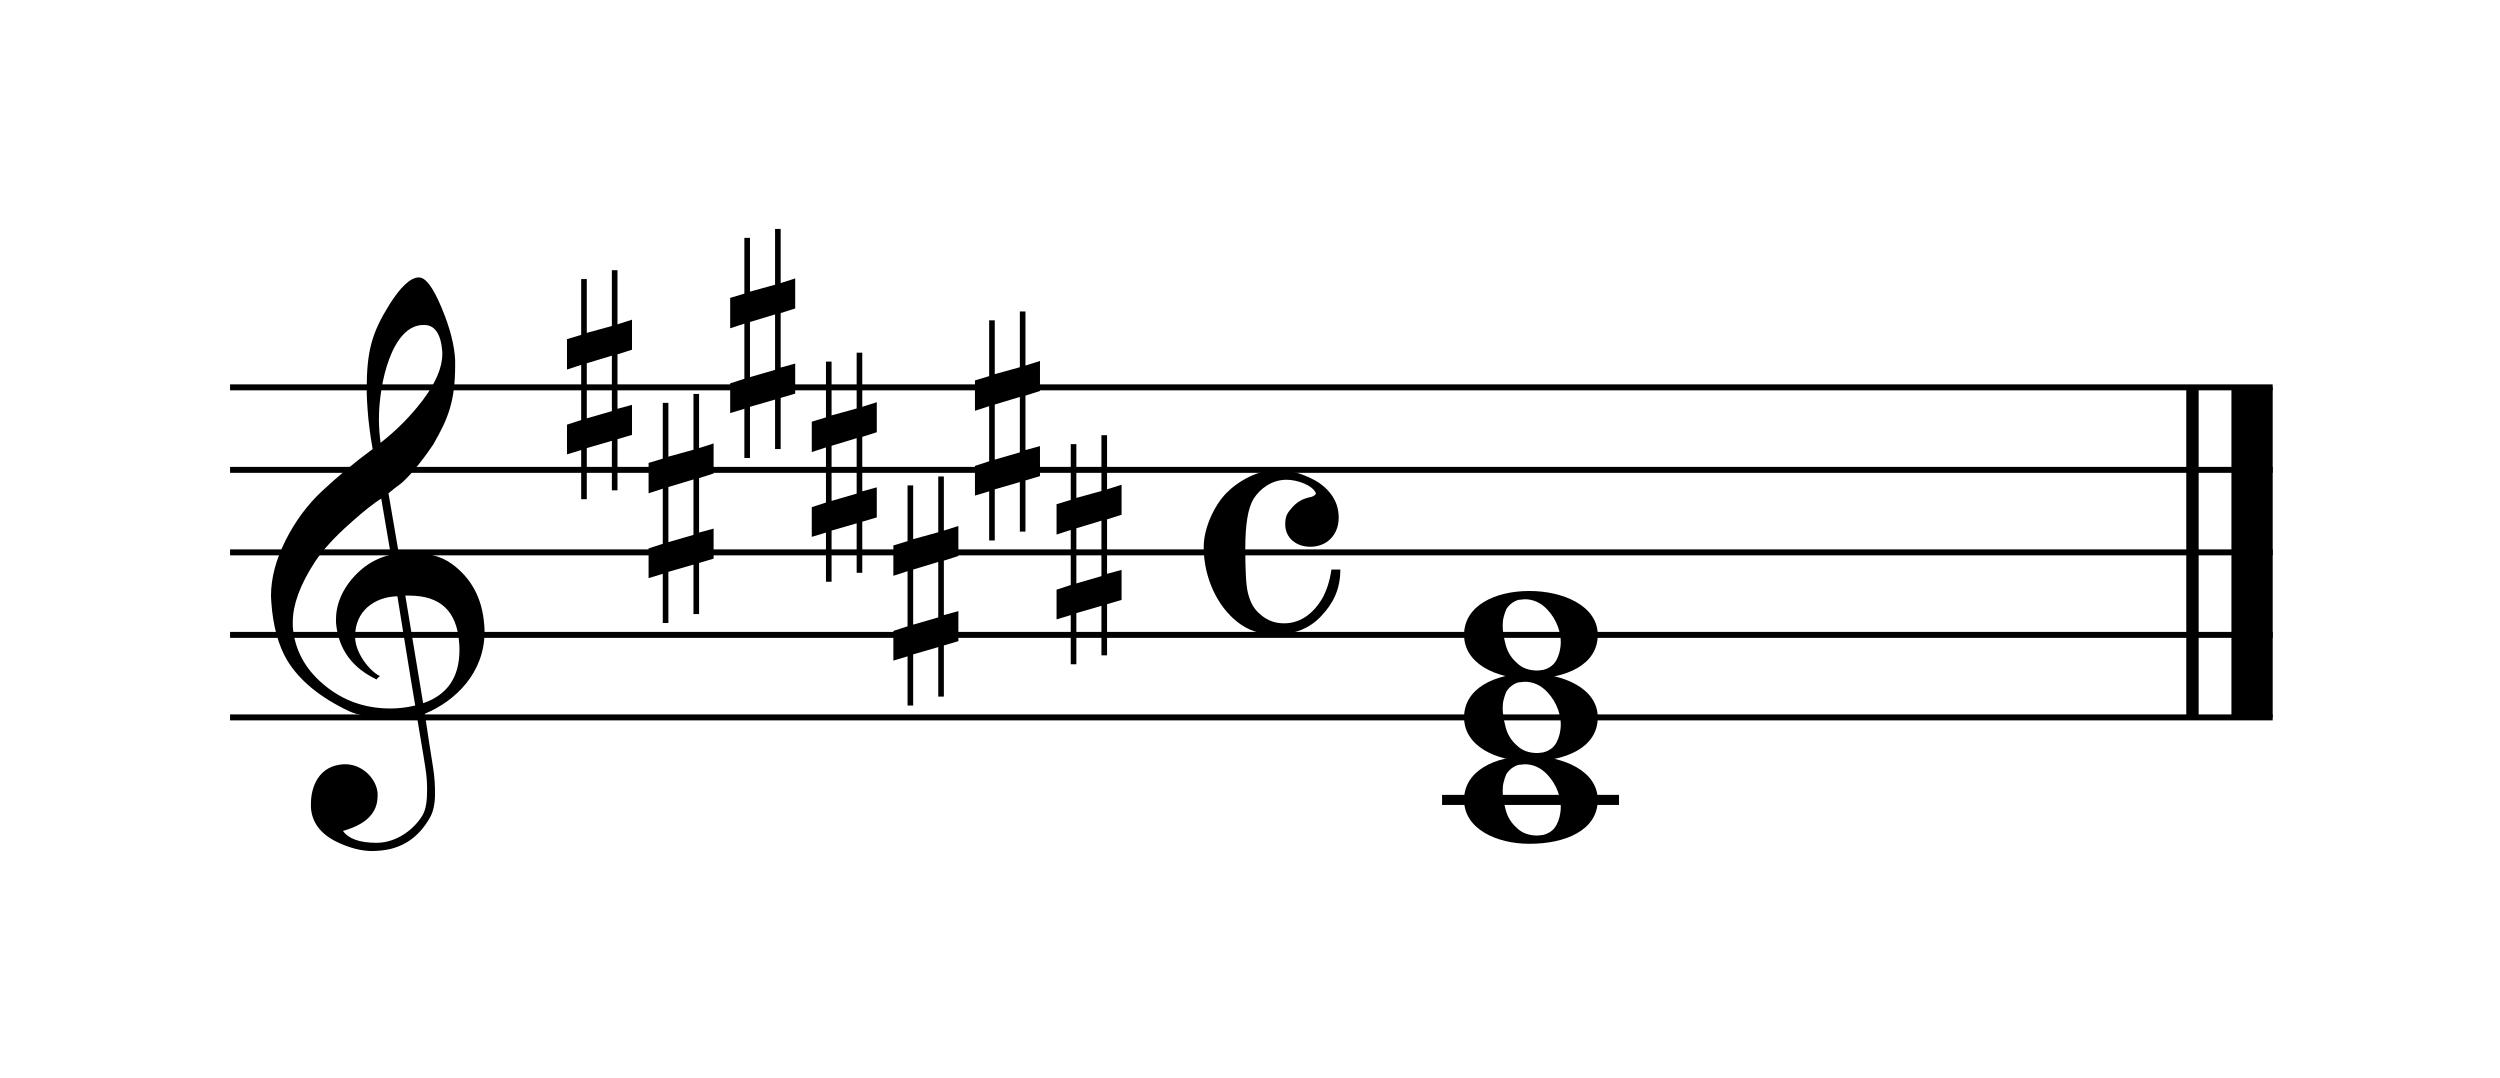
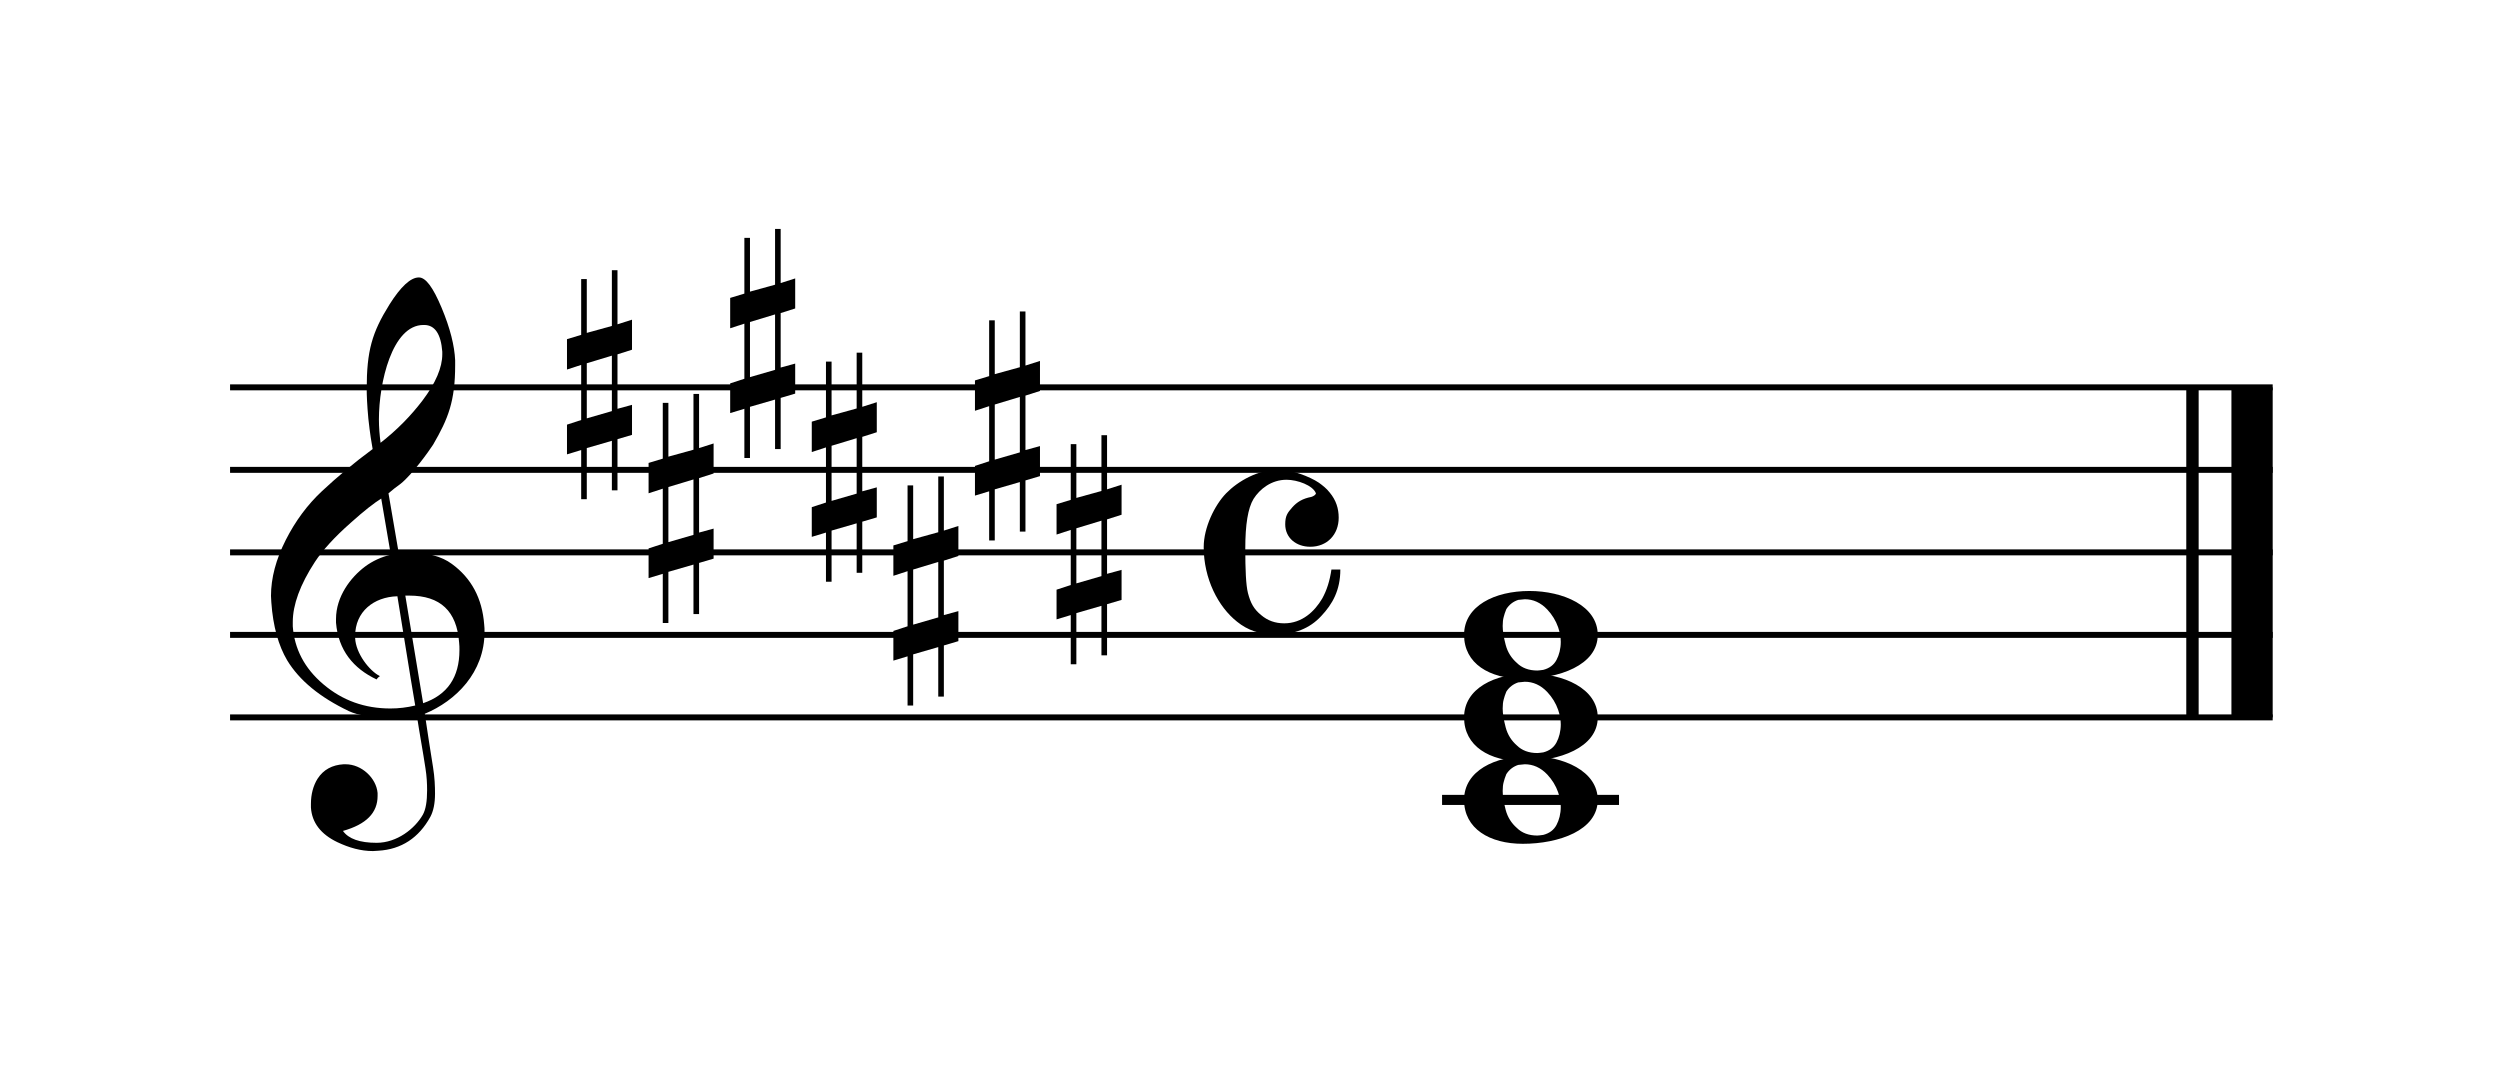
<svg xmlns="http://www.w3.org/2000/svg" xmlns:xlink="http://www.w3.org/1999/xlink" width="246px" height="106px" version="1.1" overflow="visible">
  <defs>
-     <symbol id="E050-61gu14" viewBox="0 0 1000 1000" overflow="inherit">
+     <symbol id="E0A2-5odh2d" viewBox="0 0 1000 1000" overflow="inherit">
+       <path transform="scale(1,-1)" d="M198 133c102 0 207 -45 207 -133c0 -92 -118 -133 -227 -133c-101 0 -178 46 -178 133c0 88 93 133 198 133zM293 -21c0 14 -3 29 -8 44c-7 20 -18 38 -33 54c-20 21 -43 31 -68 31l-20 -2c-15 -5 -27 -14 -36 -28c-4 -9 -6 -17 -8 -24s-3 -16 -3 -27c0 -15 3 -34 9 -57 s18 -41 34 -55c15 -15 36 -23 62 -23c4 0 10 1 18 2c19 5 32 15 40 30s13 34 13 55z" />
+     </symbol>
+     <symbol id="E050-5odh2d" viewBox="0 0 1000 1000" overflow="inherit">
      <path transform="scale(1,-1)" d="M441 -245c-23 -4 -48 -6 -76 -6c-59 0 -102 7 -130 20c-88 42 -150 93 -187 154c-26 44 -43 103 -48 176c0 6 -1 13 -1 19c0 54 15 111 45 170c29 57 65 106 110 148s96 85 153 127c-3 16 -8 46 -13 92c-4 43 -5 73 -5 89c0 117 16 172 69 257c34 54 64 82 89 82 c21 0 43 -30 69 -92s39 -115 41 -159v-15c0 -109 -21 -162 -67 -241c-13 -20 -63 -90 -98 -118c-13 -9 -25 -19 -37 -29l31 -181c8 1 18 2 28 2c58 0 102 -12 133 -35c59 -43 92 -104 98 -184c1 -7 1 -15 1 -22c0 -123 -87 -209 -181 -248c8 -57 17 -110 25 -162 c5 -31 6 -58 6 -80c0 -30 -5 -53 -14 -70c-35 -64 -88 -99 -158 -103c-5 0 -11 -1 -16 -1c-37 0 -72 10 -108 27c-50 24 -77 59 -80 105v11c0 29 7 55 20 76c18 28 45 42 79 44h6c49 0 93 -42 97 -87v-9c0 -51 -34 -86 -105 -106c17 -24 51 -36 102 -36c62 0 116 43 140 85 c9 16 13 41 13 74c0 20 -1 42 -5 67c-8 53 -18 106 -26 159zM461 939c-95 0 -135 -175 -135 -286c0 -24 2 -48 5 -71c50 39 92 82 127 128c40 53 60 100 60 140v8c-4 53 -22 81 -55 81h-2zM406 119l54 -326c73 25 110 78 110 161c0 7 0 15 -1 23c-7 95 -57 142 -151 142h-12 zM382 117c-72 -2 -128 -47 -128 -120v-7c2 -46 43 -99 75 -115c-3 -2 -7 -5 -10 -10c-70 33 -116 88 -123 172v11c0 68 44 126 88 159c23 17 49 29 78 36l-29 170c-21 -13 -52 -37 -92 -73c-50 -44 -86 -84 -109 -119c-45 -69 -67 -130 -67 -182v-13c5 -68 35 -127 93 -176 s125 -73 203 -73c25 0 50 3 75 9c-19 111 -36 221 -54 331z" />
    </symbol>
-     <symbol id="E08A-61gu14" viewBox="0 0 1000 1000" overflow="inherit">
+     <symbol id="E262-5odh2d" viewBox="0 0 1000 1000" overflow="inherit">
+       <path transform="scale(1,-1)" d="M136 186v169h17v-164l44 14v-91l-44 -14v-165l44 12v-91l-44 -13v-155h-17v150l-76 -22v-155h-17v149l-43 -13v90l43 14v167l-43 -14v92l43 13v169h17v-163zM60 73v-167l76 22v168z" />
+     </symbol>
+     <symbol id="E08A-5odh2d" viewBox="0 0 1000 1000" overflow="inherit">
      <path transform="scale(1,-1)" d="M340 179c-9 24 -56 41 -89 41c-46 0 -81 -28 -100 -58c-17 -28 -25 -78 -25 -150c0 -65 2 -111 8 -135c8 -31 18 -49 40 -67c20 -17 43 -25 70 -25c54 0 92 36 115 75c14 25 23 54 28 88h27c0 -63 -24 -105 -58 -141c-35 -38 -82 -56 -140 -56c-45 0 -83 13 -115 39 c-57 45 -101 130 -101 226c0 59 33 127 68 163c36 37 97 72 160 72c36 0 93 -21 121 -40c11 -8 23 -17 33 -30c19 -23 27 -48 27 -76c0 -51 -35 -88 -86 -88c-43 0 -76 27 -76 68c0 26 7 35 21 51c15 17 32 27 58 32c7 2 14 7 14 11z" />
    </symbol>
-     <symbol id="E0A2-61gu14" viewBox="0 0 1000 1000" overflow="inherit">
-       <path transform="scale(1,-1)" d="M198 133c102 0 207 -45 207 -133c0 -92 -98 -133 -207 -133c-101 0 -198 46 -198 133c0 88 93 133 198 133zM293 -21c0 14 -3 29 -8 44c-7 20 -18 38 -33 54c-20 21 -43 31 -68 31l-20 -2c-15 -5 -27 -14 -36 -28c-4 -9 -6 -17 -8 -24s-3 -16 -3 -27c0 -15 3 -34 9 -57 s18 -41 34 -55c15 -15 36 -23 62 -23c4 0 10 1 18 2c19 5 32 15 40 30s13 34 13 55z" />
-     </symbol>
-     <symbol id="E262-61gu14" viewBox="0 0 1000 1000" overflow="inherit">
-       <path transform="scale(1,-1)" d="M136 186v169h17v-164l44 14v-91l-44 -14v-165l44 12v-91l-44 -13v-155h-17v150l-76 -22v-155h-17v149l-43 -13v90l43 14v167l-43 -14v92l43 13v169h17v-163zM60 73v-167l76 22v168z" />
-     </symbol>
  </defs>
-   <style type="text/css">g.page-margin{font-family:Times;} g.ending, g.fing, g.reh, g.tempo{font-weight:bold;} g.dir, g.dynam, g.mNum{font-style:italic;} g.label{font-weight:normal;}</style>
+   <style type="text/css">g.page-margin{font-family:Times,serif;} g.ending, g.fing, g.reh, g.tempo{font-weight:bold;} g.dir, g.dynam, g.mNum{font-style:italic;} g.label{font-weight:normal;}</style>
  <svg class="definition-scale" color="black" viewBox="0 0 5450 2350">
    <g class="page-margin" transform="translate(500, 500)">
-       <g id="mtmdeed" class="mdiv pageMilestone" />
-       <g id="s1ytwwdn" class="score pageMilestone" />
-       <g id="swh4gyf" class="system">
-         <g id="srjxj5z" class="section systemMilestone" />
-         <g id="mojmygd" class="measure">
-           <g id="s119bu1g" class="staff">
+       <g id="m19nj5e9" class="mdiv pageMilestone" />
+       <g id="soqsi69" class="score pageMilestone" />
+       <g id="s1kzq82m" class="system">
+         <g id="smyzslu" class="section systemMilestone" />
+         <g id="m6ug31v" class="measure">
+           <g id="s9ixwzy" class="staff">
            <path d="M0 345 L4456 345" stroke="currentColor" stroke-width="13" />
            <path d="M0 525 L4456 525" stroke="currentColor" stroke-width="13" />
            <path d="M0 705 L4456 705" stroke="currentColor" stroke-width="13" />
            <path d="M0 885 L4456 885" stroke="currentColor" stroke-width="13" />
            <path d="M0 1065 L4456 1065" stroke="currentColor" stroke-width="13" />
-             <g id="cqz76xi" class="clef">
-               <use xlink:href="#E050-61gu14" x="90" y="885" height="720px" width="720px" />
+             <g id="cjaxy2q" class="clef">
+               <use xlink:href="#E050-5odh2d" x="90" y="885" height="720px" width="720px" />
            </g>
-             <g id="kgu3rnq" class="keySig">
-               <g id="k1i6vete" class="keyAccid">
-                 <use xlink:href="#E262-61gu14" x="735" y="345" height="720px" width="720px" />
+             <g id="k18z7271" class="keySig">
+               <g id="k85g2or" class="keyAccid">
+                 <use xlink:href="#E262-5odh2d" x="735" y="345" height="720px" width="720px" />
              </g>
-               <g id="k1s61jyf" class="keyAccid">
-                 <use xlink:href="#E262-61gu14" x="913" y="615" height="720px" width="720px" />
+               <g id="kznfzok" class="keyAccid">
+                 <use xlink:href="#E262-5odh2d" x="913" y="615" height="720px" width="720px" />
              </g>
-               <g id="k1it1zon" class="keyAccid">
-                 <use xlink:href="#E262-61gu14" x="1091" y="255" height="720px" width="720px" />
+               <g id="kc8wdp9" class="keyAccid">
+                 <use xlink:href="#E262-5odh2d" x="1091" y="255" height="720px" width="720px" />
              </g>
-               <g id="k14qyo4w" class="keyAccid">
-                 <use xlink:href="#E262-61gu14" x="1269" y="525" height="720px" width="720px" />
+               <g id="kxvimeh" class="keyAccid">
+                 <use xlink:href="#E262-5odh2d" x="1269" y="525" height="720px" width="720px" />
              </g>
-               <g id="klem246" class="keyAccid">
-                 <use xlink:href="#E262-61gu14" x="1447" y="795" height="720px" width="720px" />
+               <g id="kr631e3" class="keyAccid">
+                 <use xlink:href="#E262-5odh2d" x="1447" y="795" height="720px" width="720px" />
              </g>
-               <g id="k7c8b3" class="keyAccid">
-                 <use xlink:href="#E262-61gu14" x="1625" y="435" height="720px" width="720px" />
+               <g id="krvbxh6" class="keyAccid">
+                 <use xlink:href="#E262-5odh2d" x="1625" y="435" height="720px" width="720px" />
              </g>
-               <g id="k1ivzbet" class="keyAccid">
-                 <use xlink:href="#E262-61gu14" x="1803" y="705" height="720px" width="720px" />
+               <g id="k1gv1amb" class="keyAccid">
+                 <use xlink:href="#E262-5odh2d" x="1803" y="705" height="720px" width="720px" />
              </g>
            </g>
-             <g id="m17u3xch" class="meterSig">
-               <use xlink:href="#E08A-61gu14" x="2124" y="705" height="720px" width="720px" />
+             <g id="mpvbxwl" class="meterSig">
+               <use xlink:href="#E08A-5odh2d" x="2124" y="705" height="720px" width="720px" />
            </g>
            <g class="ledgerLines below">
              <path d="M2644 1245 L3030 1245" stroke="currentColor" stroke-width="22" />
            </g>
-             <g id="leit2ff" class="layer">
-               <g id="cvhyiv0" class="chord">
-                 <g id="n1qdg0yy" class="note">
+             <g id="l1ffvwuh" class="layer">
+               <g id="czosgrv" class="chord">
+                 <g id="n1q84ocf" class="note">
                  <g class="notehead">
-                     <use xlink:href="#E0A2-61gu14" x="2692" y="1245" height="720px" width="720px" />
+                     <use xlink:href="#E0A2-5odh2d" x="2692" y="1245" height="720px" width="720px" />
                  </g>
-                   <g id="a1wryc95" class="accid" />
+                   <g id="a1ahluu1" class="accid" />
                </g>
-                 <g id="ngb1z18" class="note">
+                 <g id="n1gzuhvg" class="note">
                  <g class="notehead">
-                     <use xlink:href="#E0A2-61gu14" x="2692" y="1065" height="720px" width="720px" />
+                     <use xlink:href="#E0A2-5odh2d" x="2692" y="1065" height="720px" width="720px" />
                  </g>
-                   <g id="a1l0qosn" class="accid" />
+                   <g id="a1iiegxs" class="accid" />
                </g>
-                 <g id="n1y16zh" class="note">
+                 <g id="n1vw1hrc" class="note">
                  <g class="notehead">
-                     <use xlink:href="#E0A2-61gu14" x="2692" y="885" height="720px" width="720px" />
+                     <use xlink:href="#E0A2-5odh2d" x="2692" y="885" height="720px" width="720px" />
                  </g>
-                   <g id="am9gldr" class="accid" />
+                   <g id="arbcoh7" class="accid" />
                </g>
              </g>
            </g>
          </g>
-           <g id="b1co6lqq" class="barLine">
+           <g id="b1s4ffnc" class="barLine">
            <path d="M4281 345 L4281 1065" stroke="currentColor" stroke-width="27" />
            <path d="M4411 345 L4411 1065" stroke="currentColor" stroke-width="90" />
          </g>
        </g>
-         <g id="s9yzgtz" class="systemMilestoneEnd srjxj5z" />
+         <g id="s1cybpcc" class="systemMilestoneEnd smyzslu" />
      </g>
-       <g id="p1upgee6" class="pageMilestoneEnd s1ytwwdn" />
-       <g id="pe2kfvk" class="pageMilestoneEnd mtmdeed" />
+       <g id="p15wwqth" class="pageMilestoneEnd soqsi69" />
+       <g id="pv3lqdm" class="pageMilestoneEnd m19nj5e9" />
    </g>
  </svg>
</svg>
